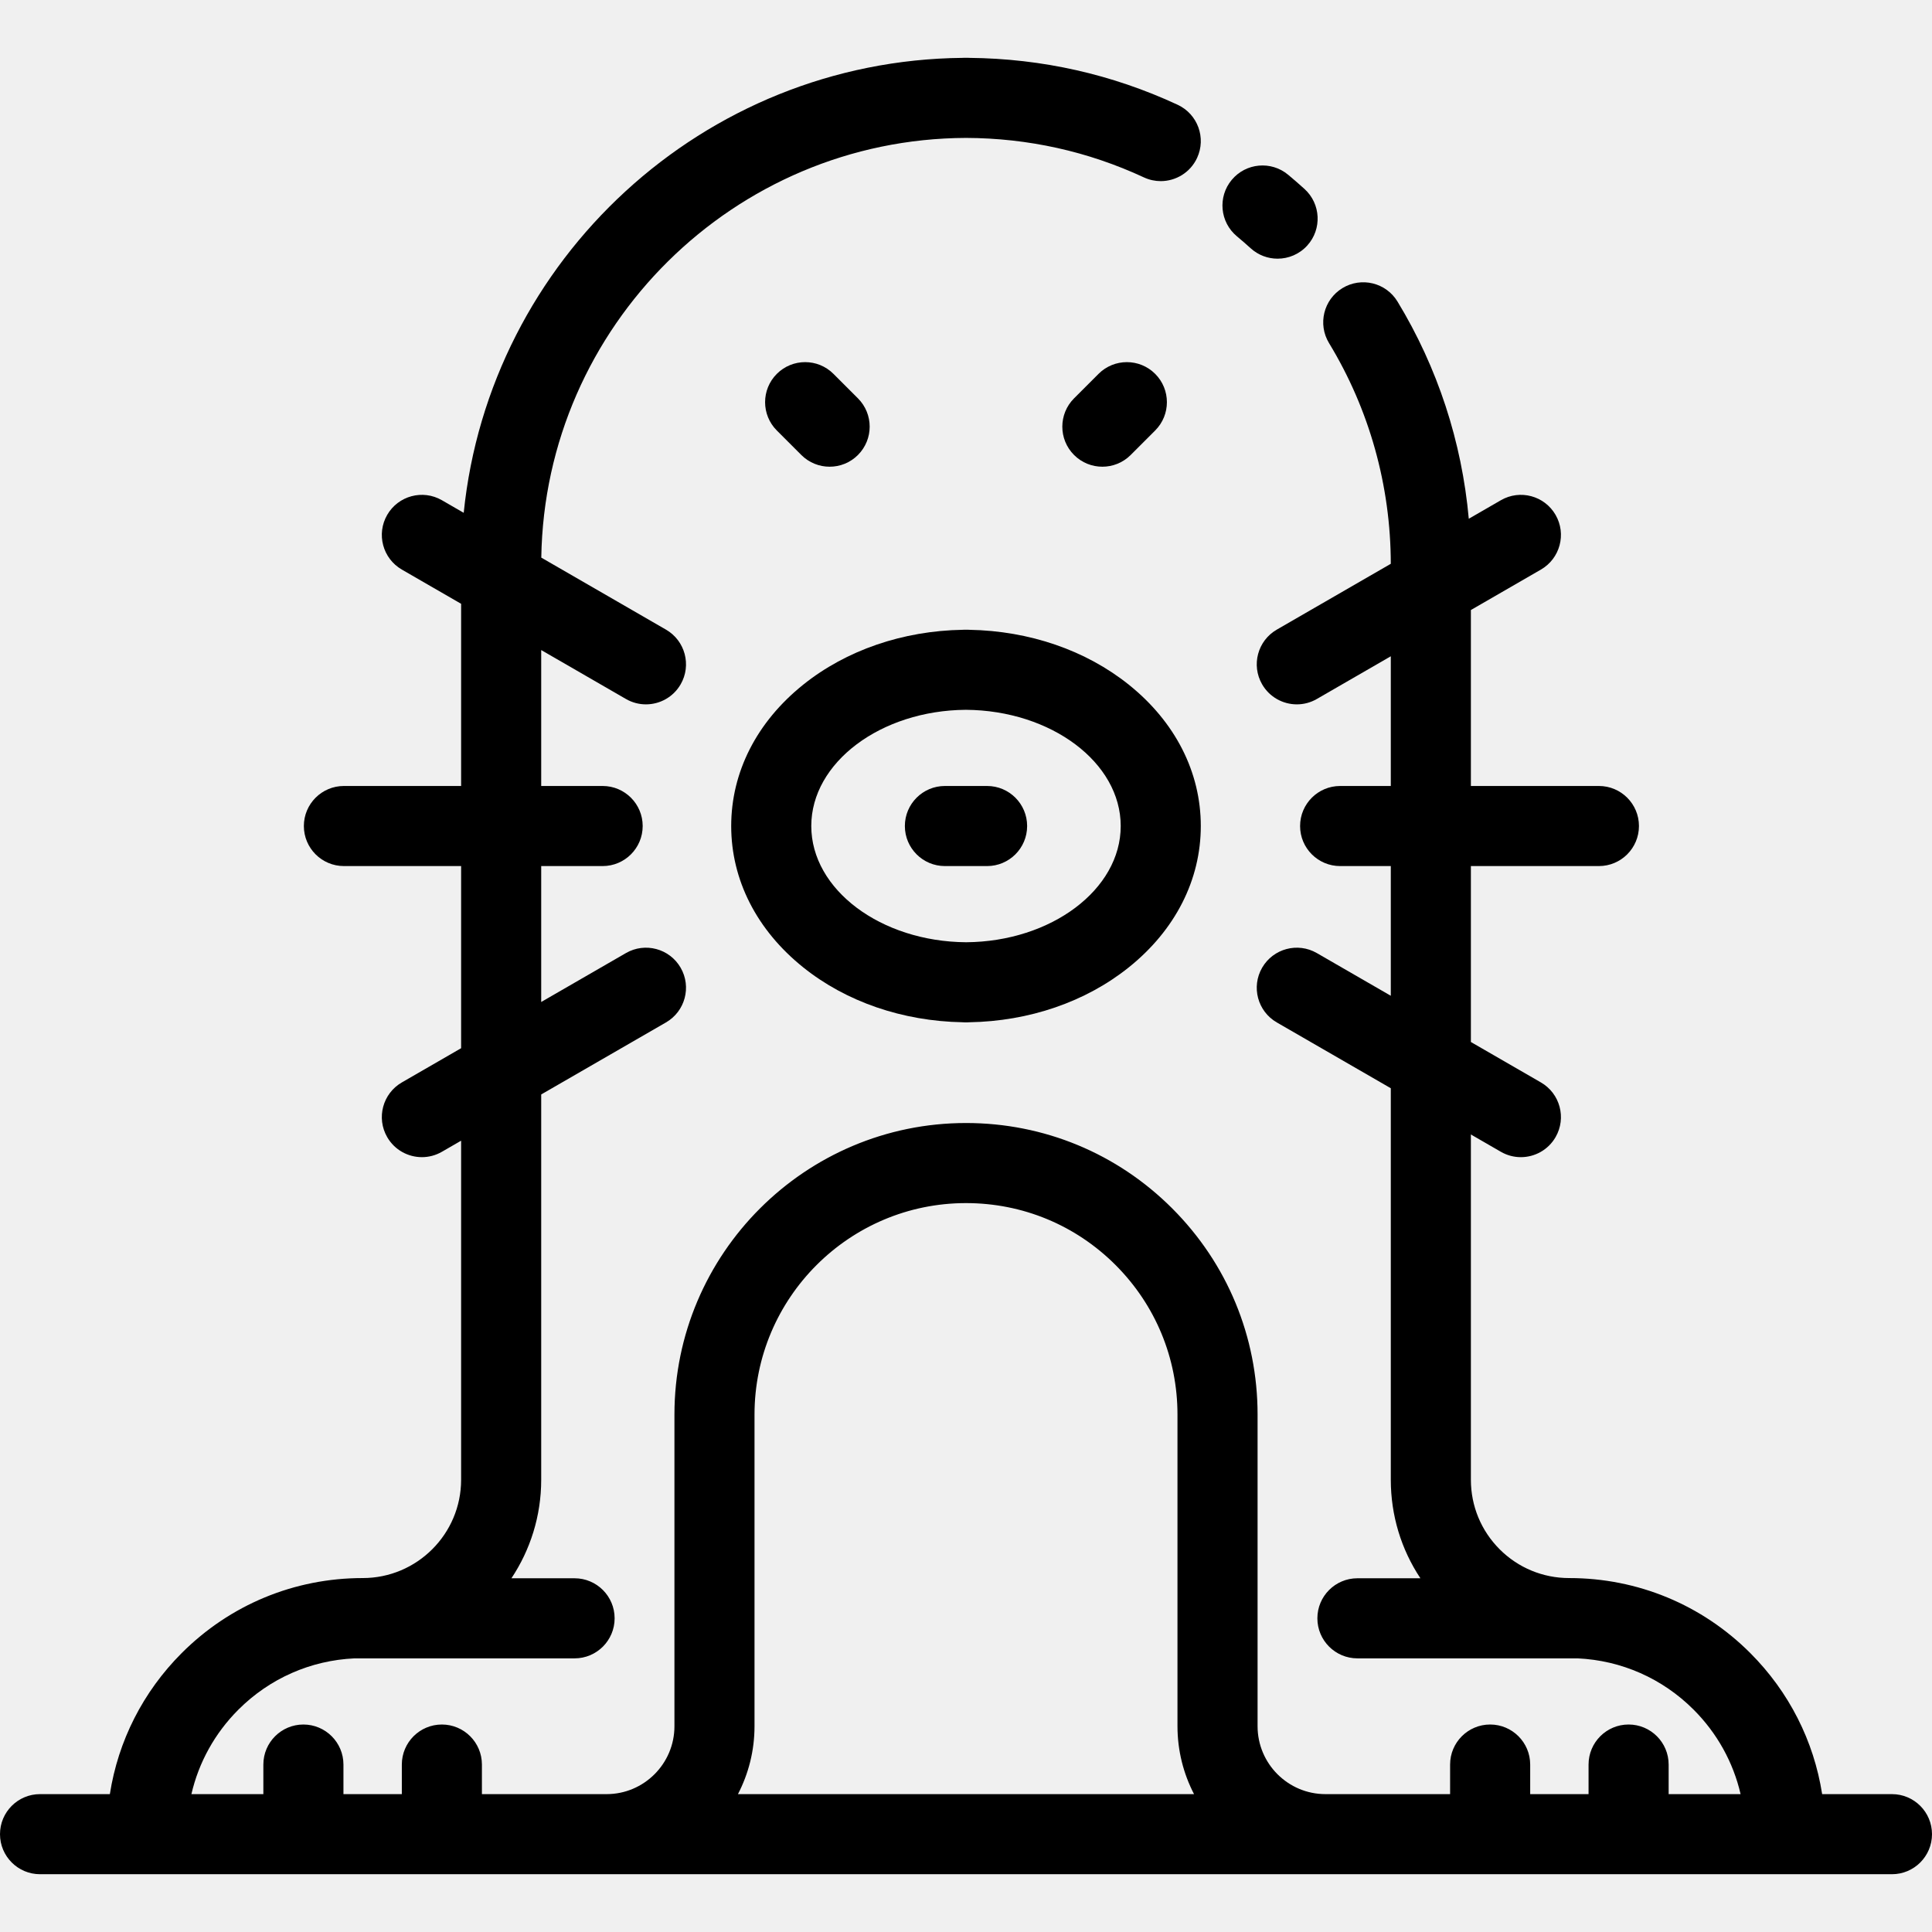
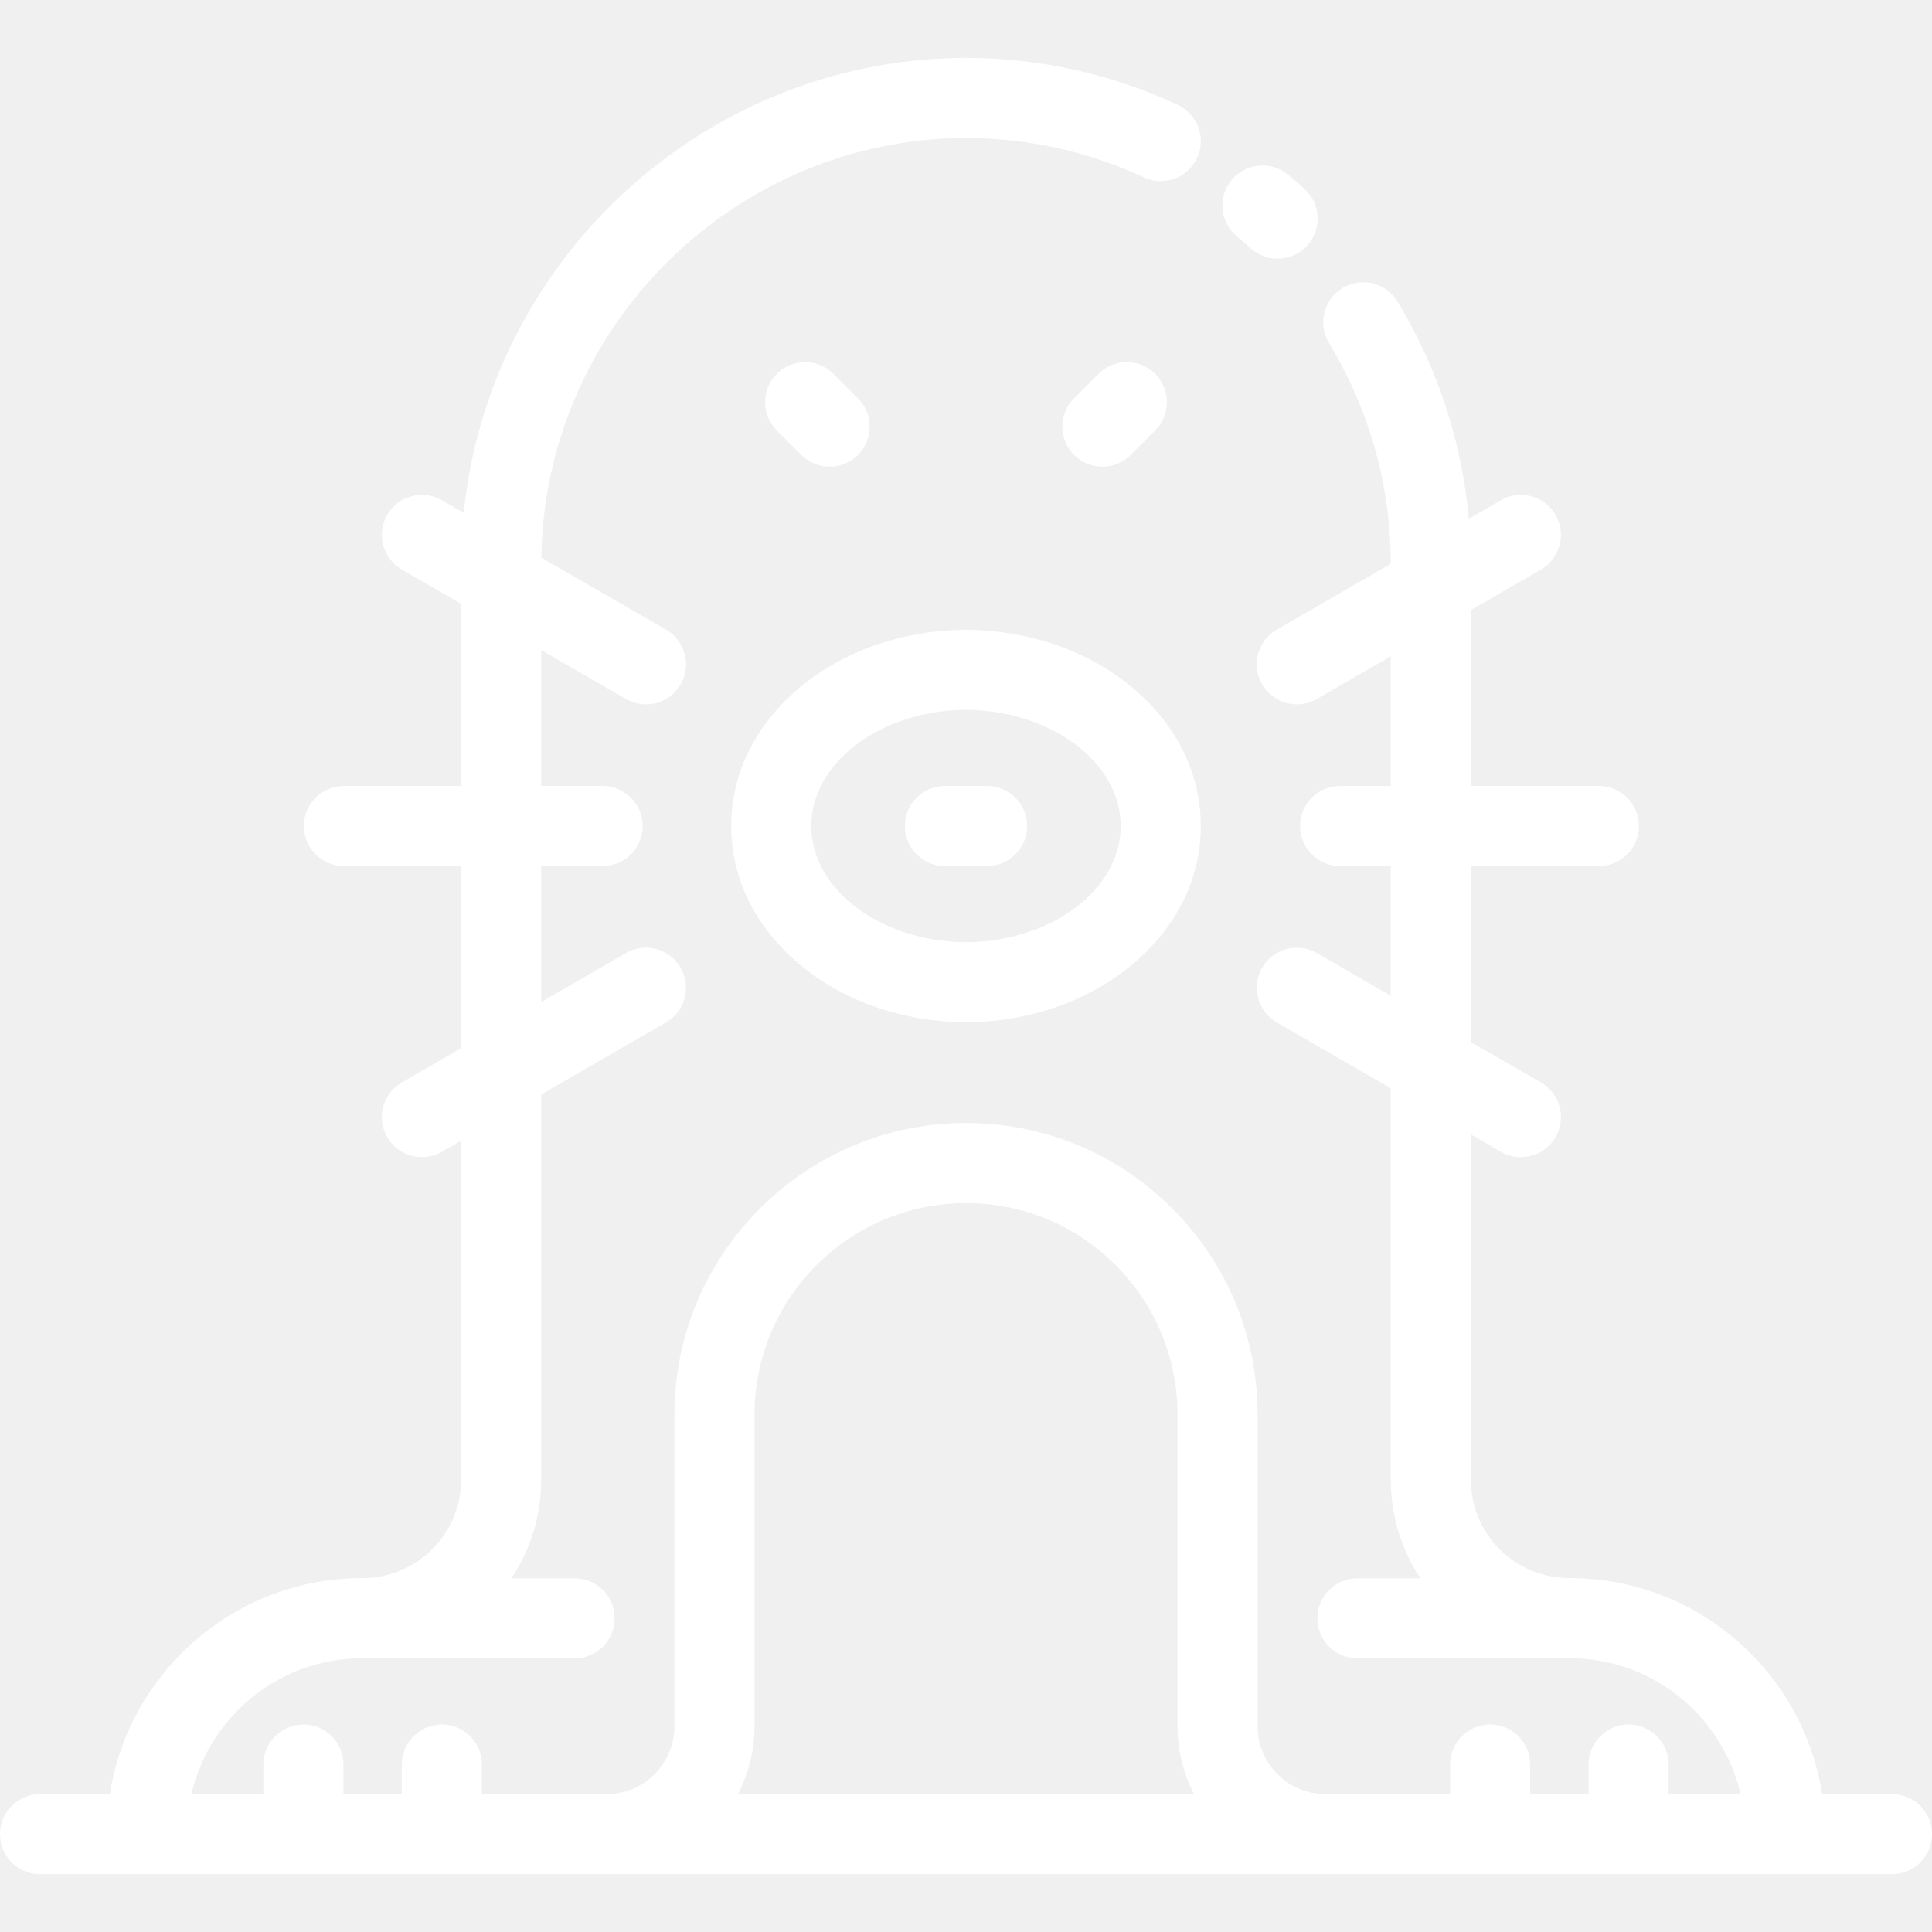
- <svg xmlns="http://www.w3.org/2000/svg" fill="#000000" height="800px" width="800px" version="1.1" id="Layer_1" viewBox="0 0 512 512" xml:space="preserve">
+ <svg xmlns="http://www.w3.org/2000/svg" fill="#fff" height="800px" width="800px" version="1.1" id="Layer_1" viewBox="0 0 512 512" xml:space="preserve">
  <g>
    <g>
      <path d="M345.704,50.077c-1.416-1.282-2.876-2.551-4.342-3.772c-4.505-3.748-11.197-3.135-14.945,1.369    c-3.749,4.505-3.136,11.196,1.369,14.945c1.236,1.029,2.468,2.1,3.662,3.182c2.032,1.842,4.582,2.751,7.125,2.751    c2.891,0,5.771-1.174,7.865-3.484C350.374,60.725,350.045,54.014,345.704,50.077z" />
    </g>
  </g>
  <g>
    <g>
      <path d="M227.364,105.566l-6.49-6.489c-4.143-4.145-10.864-4.144-15.008,0.001c-4.144,4.144-4.143,10.864,0.001,15.008l6.49,6.489    c2.073,2.073,4.787,3.108,7.504,3.108s5.432-1.037,7.504-3.109C231.509,116.429,231.508,109.71,227.364,105.566z" />
    </g>
  </g>
  <g>
    <g>
      <path d="M299.152,181.454c-11.377-9.123-26.332-14.266-42.26-14.551c-0.153-0.006-0.304-0.023-0.458-0.023h-0.868    c-0.132,0-0.259,0.015-0.389,0.02c-15.914,0.259-30.92,5.407-42.329,14.555c-12.299,9.863-19.073,23.163-19.073,37.45    c0,14.283,6.773,27.582,19.072,37.446c11.377,9.127,26.333,14.271,42.26,14.557c0.154,0.006,0.305,0.023,0.459,0.023h0.868    c0.132,0,0.26-0.015,0.389-0.02c15.913-0.259,30.92-5.408,42.329-14.561c12.299-9.864,19.073-23.163,19.073-37.446    C318.225,204.617,311.452,191.316,299.152,181.454z M256.034,249.705c-22.631-0.159-41.037-13.971-41.037-30.8    c0-16.829,18.406-30.64,40.968-30.799c22.631,0.159,41.037,13.971,41.037,30.799C297.002,235.734,278.597,249.546,256.034,249.705    z" />
    </g>
  </g>
  <g>
    <g>
      <path d="M306.133,99.078c-4.142-4.143-10.862-4.144-15.008-0.001l-6.49,6.489c-4.144,4.143-4.145,10.862-0.001,15.008    c2.071,2.073,4.788,3.109,7.504,3.109c2.717,0,5.432-1.037,7.504-3.108l6.49-6.489    C310.276,109.942,310.277,103.223,306.133,99.078z" />
    </g>
  </g>
  <g>
    <g>
      <path d="M261.589,208.293h-11.178c-5.86,0-10.612,4.752-10.612,10.612s4.751,10.612,10.612,10.612h11.178    c5.86,0,10.612-4.752,10.612-10.612S267.449,208.293,261.589,208.293z" />
    </g>
  </g>
  <g>
    <g>
      <path d="M501.388,475.462h-18.501c-2.201-14.09-8.764-27.091-19.043-37.383c-12.817-12.817-29.859-19.875-47.986-19.875    c-6.963,0-13.51-2.71-18.427-7.619c-4.922-4.929-7.631-11.478-7.631-18.439v-91.498l7.948,4.589    c1.67,0.965,3.495,1.423,5.293,1.423c3.669,0,7.236-1.905,9.202-5.31c2.93-5.076,1.189-11.565-3.887-14.495L389.8,276.141v-46.624    h33.928c5.86,0,10.612-4.752,10.612-10.612s-4.752-10.612-10.612-10.612H389.8v-46.631l18.559-10.718    c5.075-2.931,6.814-9.421,3.882-14.496c-2.931-5.076-9.419-6.819-14.496-3.882l-8.503,4.91    c-1.828-20.373-8.257-40.071-18.896-57.571c-3.045-5.007-9.571-6.598-14.581-3.555c-5.008,3.045-6.6,9.573-3.555,14.581    c10.685,17.576,16.341,37.794,16.364,58.481l-30.214,17.447c-5.075,2.932-6.814,9.421-3.883,14.497    c1.966,3.404,5.533,5.307,9.201,5.307c1.8,0,3.625-0.459,5.296-1.424l19.602-11.32v34.375H355.15    c-5.86,0-10.612,4.752-10.612,10.612s4.752,10.612,10.612,10.612h13.426v34.371l-19.602-11.317    c-5.078-2.931-11.566-1.19-14.497,3.883c-2.931,5.076-1.192,11.566,3.883,14.497l30.216,17.443v103.75    c0,9.425,2.741,18.43,7.847,26.113H359.73c-5.86,0-10.612,4.752-10.612,10.612c0,5.86,4.752,10.612,10.612,10.612h58.289    c0.011,0,0.021-0.001,0.032-0.001c11.634,0.535,22.496,5.316,30.781,13.602c6.252,6.257,10.497,13.976,12.444,22.379h-19.068    v-7.837c0-5.86-4.752-10.612-10.612-10.612s-10.612,4.752-10.612,10.612v7.837h-15.468v-7.837c0-5.86-4.752-10.612-10.612-10.612    s-10.612,4.752-10.612,10.612v7.837h-33.037c-9.917,0-17.984-8.071-17.984-17.995v-82.6c0-20.626-8.036-40.028-22.632-54.635    c-14.586-14.588-33.989-22.622-54.636-22.622c-42.606,0-77.269,34.658-77.269,77.258v82.6c0,9.923-8.068,17.995-17.984,17.995    h-33.037v-7.837c0-5.86-4.752-10.612-10.612-10.612c-5.86,0-10.612,4.752-10.612,10.612v7.837H91.017v-7.837    c0-5.86-4.752-10.612-10.612-10.612s-10.612,4.752-10.612,10.612v7.837H50.724c1.946-8.402,6.192-16.12,12.439-22.374    c8.289-8.29,19.152-13.072,30.786-13.607c0.011,0,0.021,0.001,0.032,0.001h58.289c5.86,0,10.612-4.752,10.612-10.612    s-4.752-10.612-10.612-10.612h-16.736c4.98-7.488,7.891-16.466,7.891-26.113V290.043l33.067-19.09    c5.076-2.93,6.816-9.42,3.886-14.496c-2.931-5.076-9.42-6.816-14.496-3.886l-22.457,12.965v-36.019h16.281    c5.86,0,10.612-4.752,10.612-10.612s-4.752-10.612-10.612-10.612h-16.281v-36.022l22.455,12.968    c1.671,0.965,3.497,1.424,5.296,1.424c3.668,0,7.234-1.904,9.201-5.307c2.931-5.075,1.192-11.565-3.883-14.497l-33.047-19.085    c0.944-61.276,51.063-111.001,112.551-111.227c16.471,0.06,32.333,3.581,47.143,10.462c1.446,0.673,2.968,0.991,4.465,0.991    c4.002,0,7.834-2.274,9.63-6.142c2.47-5.315,0.163-11.625-5.151-14.095c-17.365-8.069-35.933-12.245-55.2-12.428    c-0.151-0.006-0.298-0.022-0.451-0.022c-0.141,0-0.289,0.004-0.434,0.007c-0.145-0.003-0.293-0.007-0.434-0.007    c-0.15,0-0.294,0.016-0.443,0.022c-68.78,0.655-125.412,53.437-132.234,120.568l-5.78-3.339    c-5.077-2.931-11.565-1.191-14.497,3.883c-2.931,5.075-1.192,11.565,3.883,14.497l15.706,9.07v48.278H91.138    c-5.86,0-10.612,4.752-10.612,10.612c0,5.86,4.752,10.612,10.612,10.612h31.063v48.271l-15.706,9.067    c-5.075,2.932-6.814,9.421-3.883,14.497c1.966,3.404,5.533,5.307,9.201,5.307c1.8,0,3.625-0.46,5.296-1.424l5.092-2.94v89.849    c0,14.369-11.69,26.059-26.059,26.059c-18.126,0-35.168,7.058-47.99,19.88c-10.276,10.287-16.838,23.288-19.039,37.379H10.612    C4.752,475.462,0,480.214,0,486.074s4.752,10.612,10.612,10.612h490.776c5.86,0,10.612-4.752,10.612-10.612    S507.248,475.462,501.388,475.462z M195.566,475.462c2.797-5.394,4.388-11.511,4.388-17.995v-82.6    c0-30.897,25.141-56.034,56.045-56.034c14.977,0,29.05,5.826,39.625,16.402c10.589,10.597,16.42,24.672,16.42,39.632v82.6    c0,6.484,1.591,12.601,4.388,17.995H195.566z" />
    </g>
  </g>
</svg>
